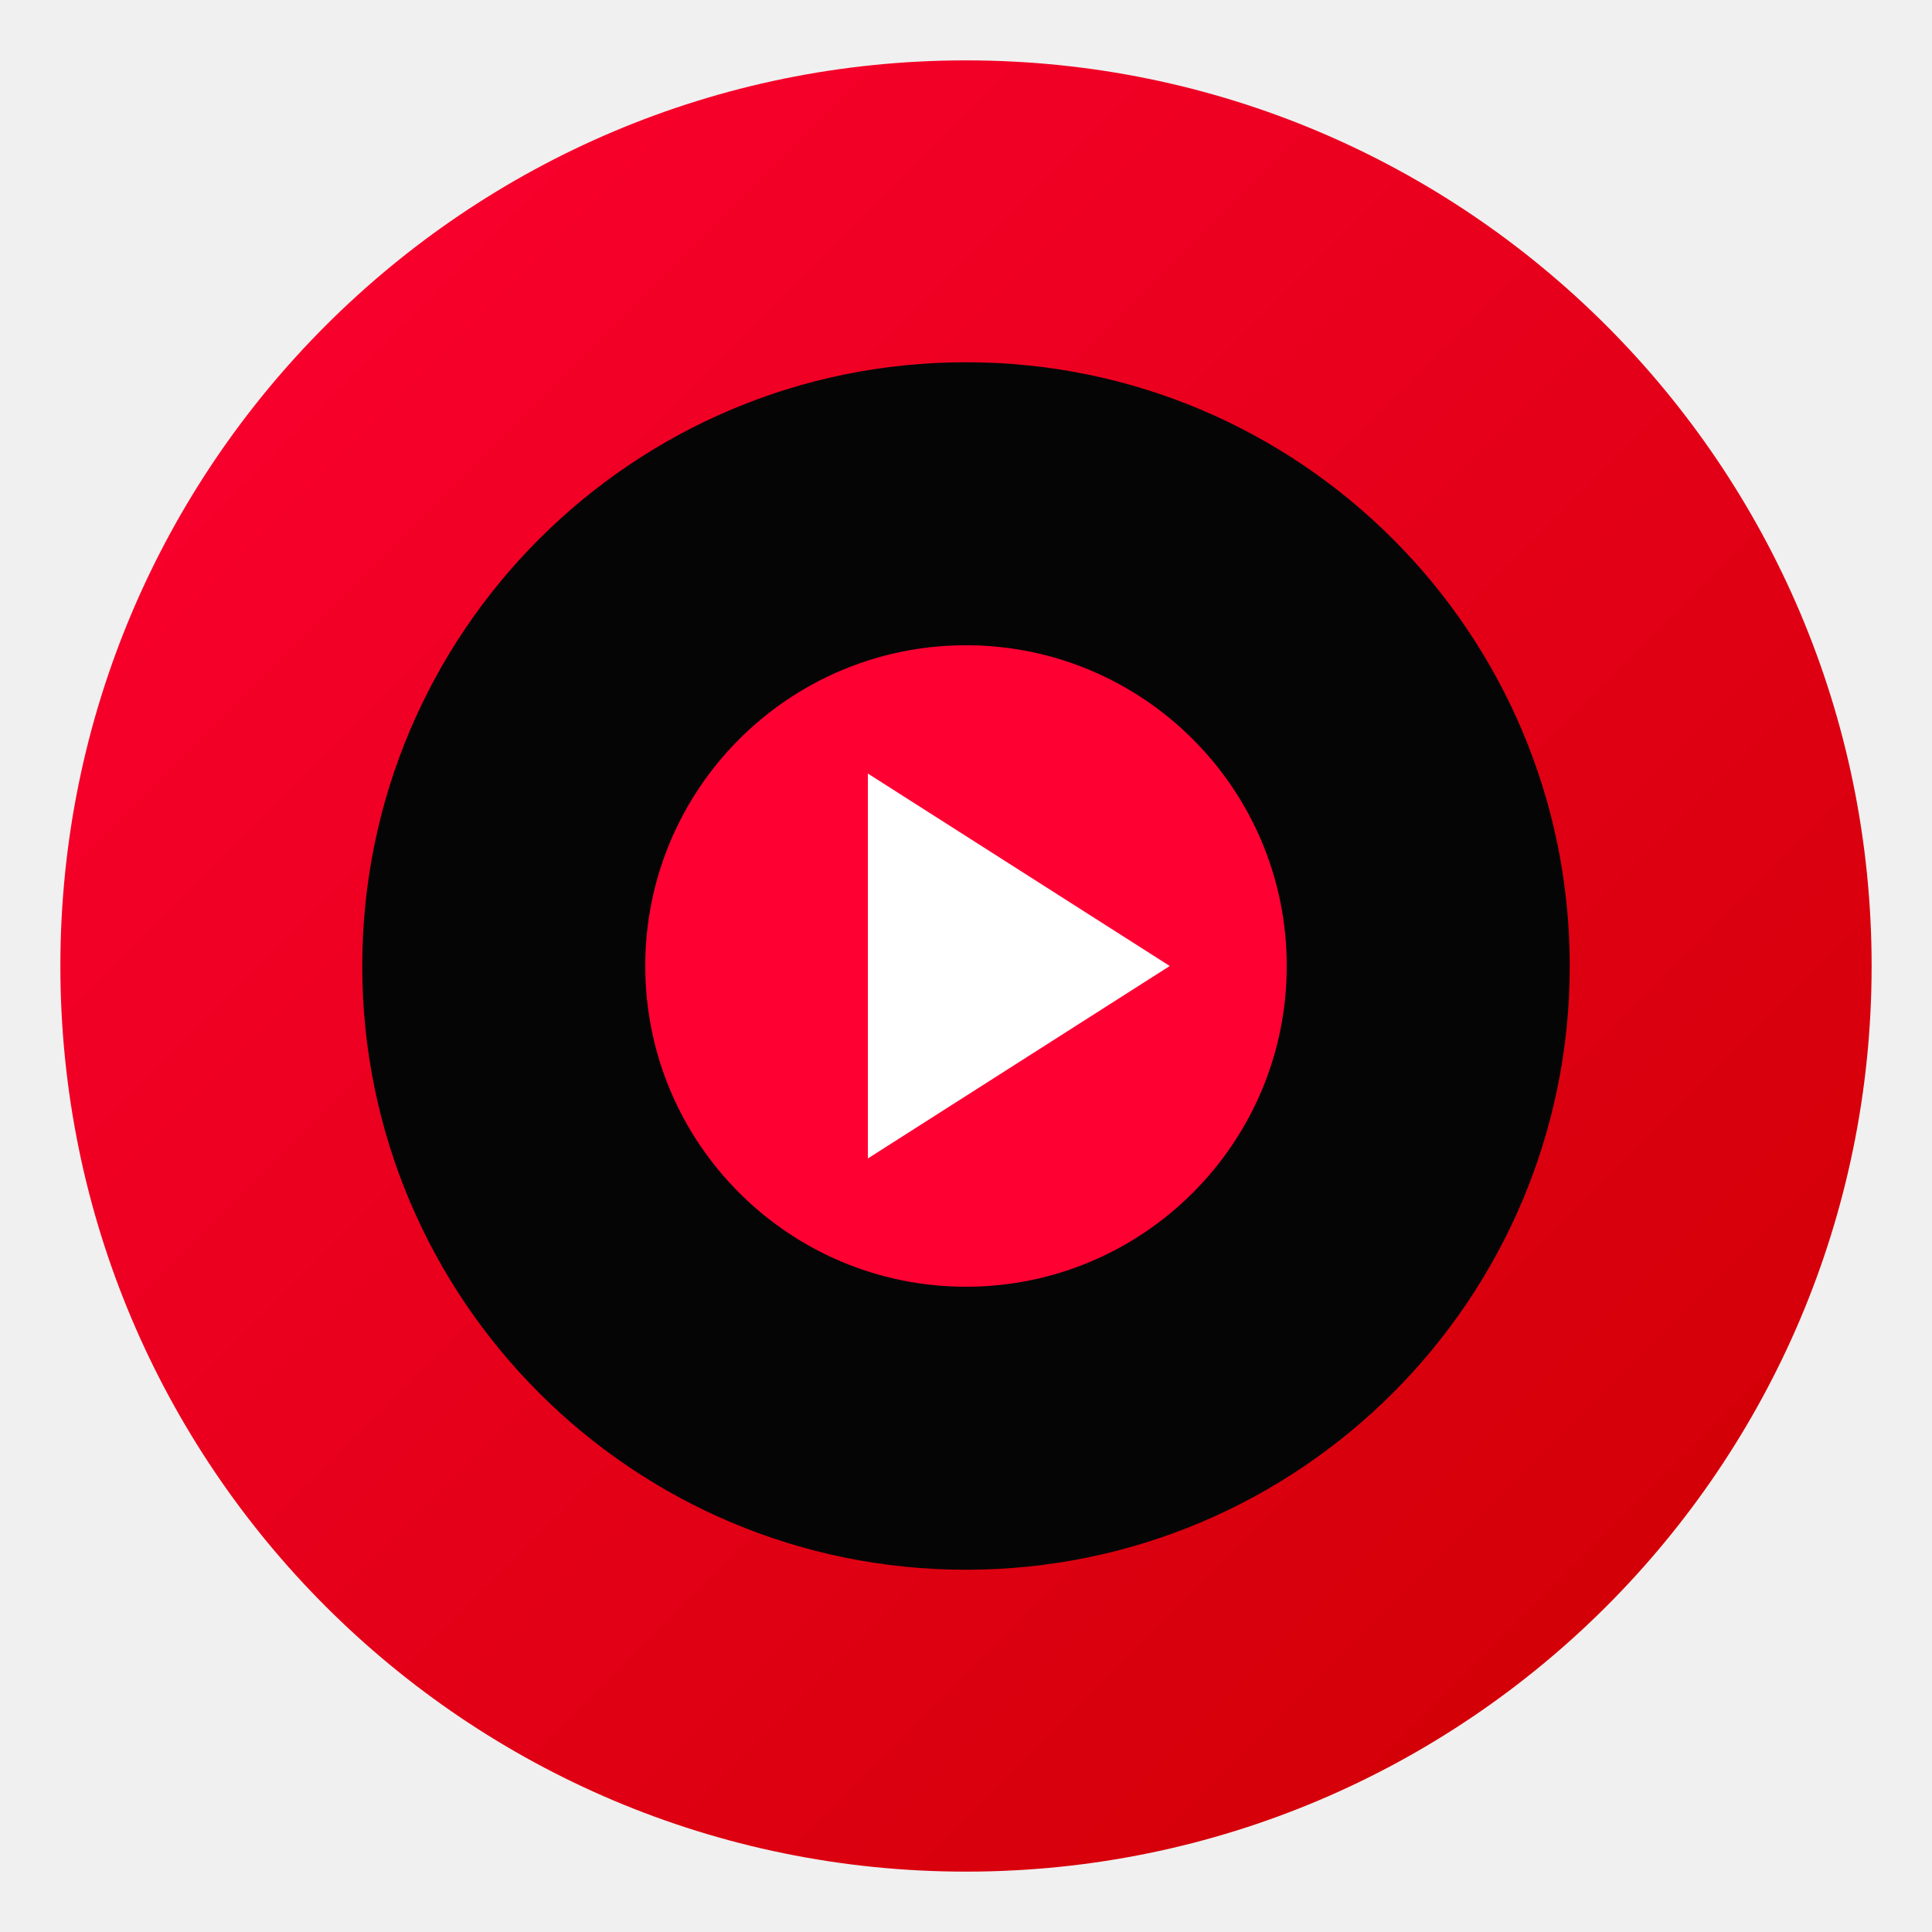
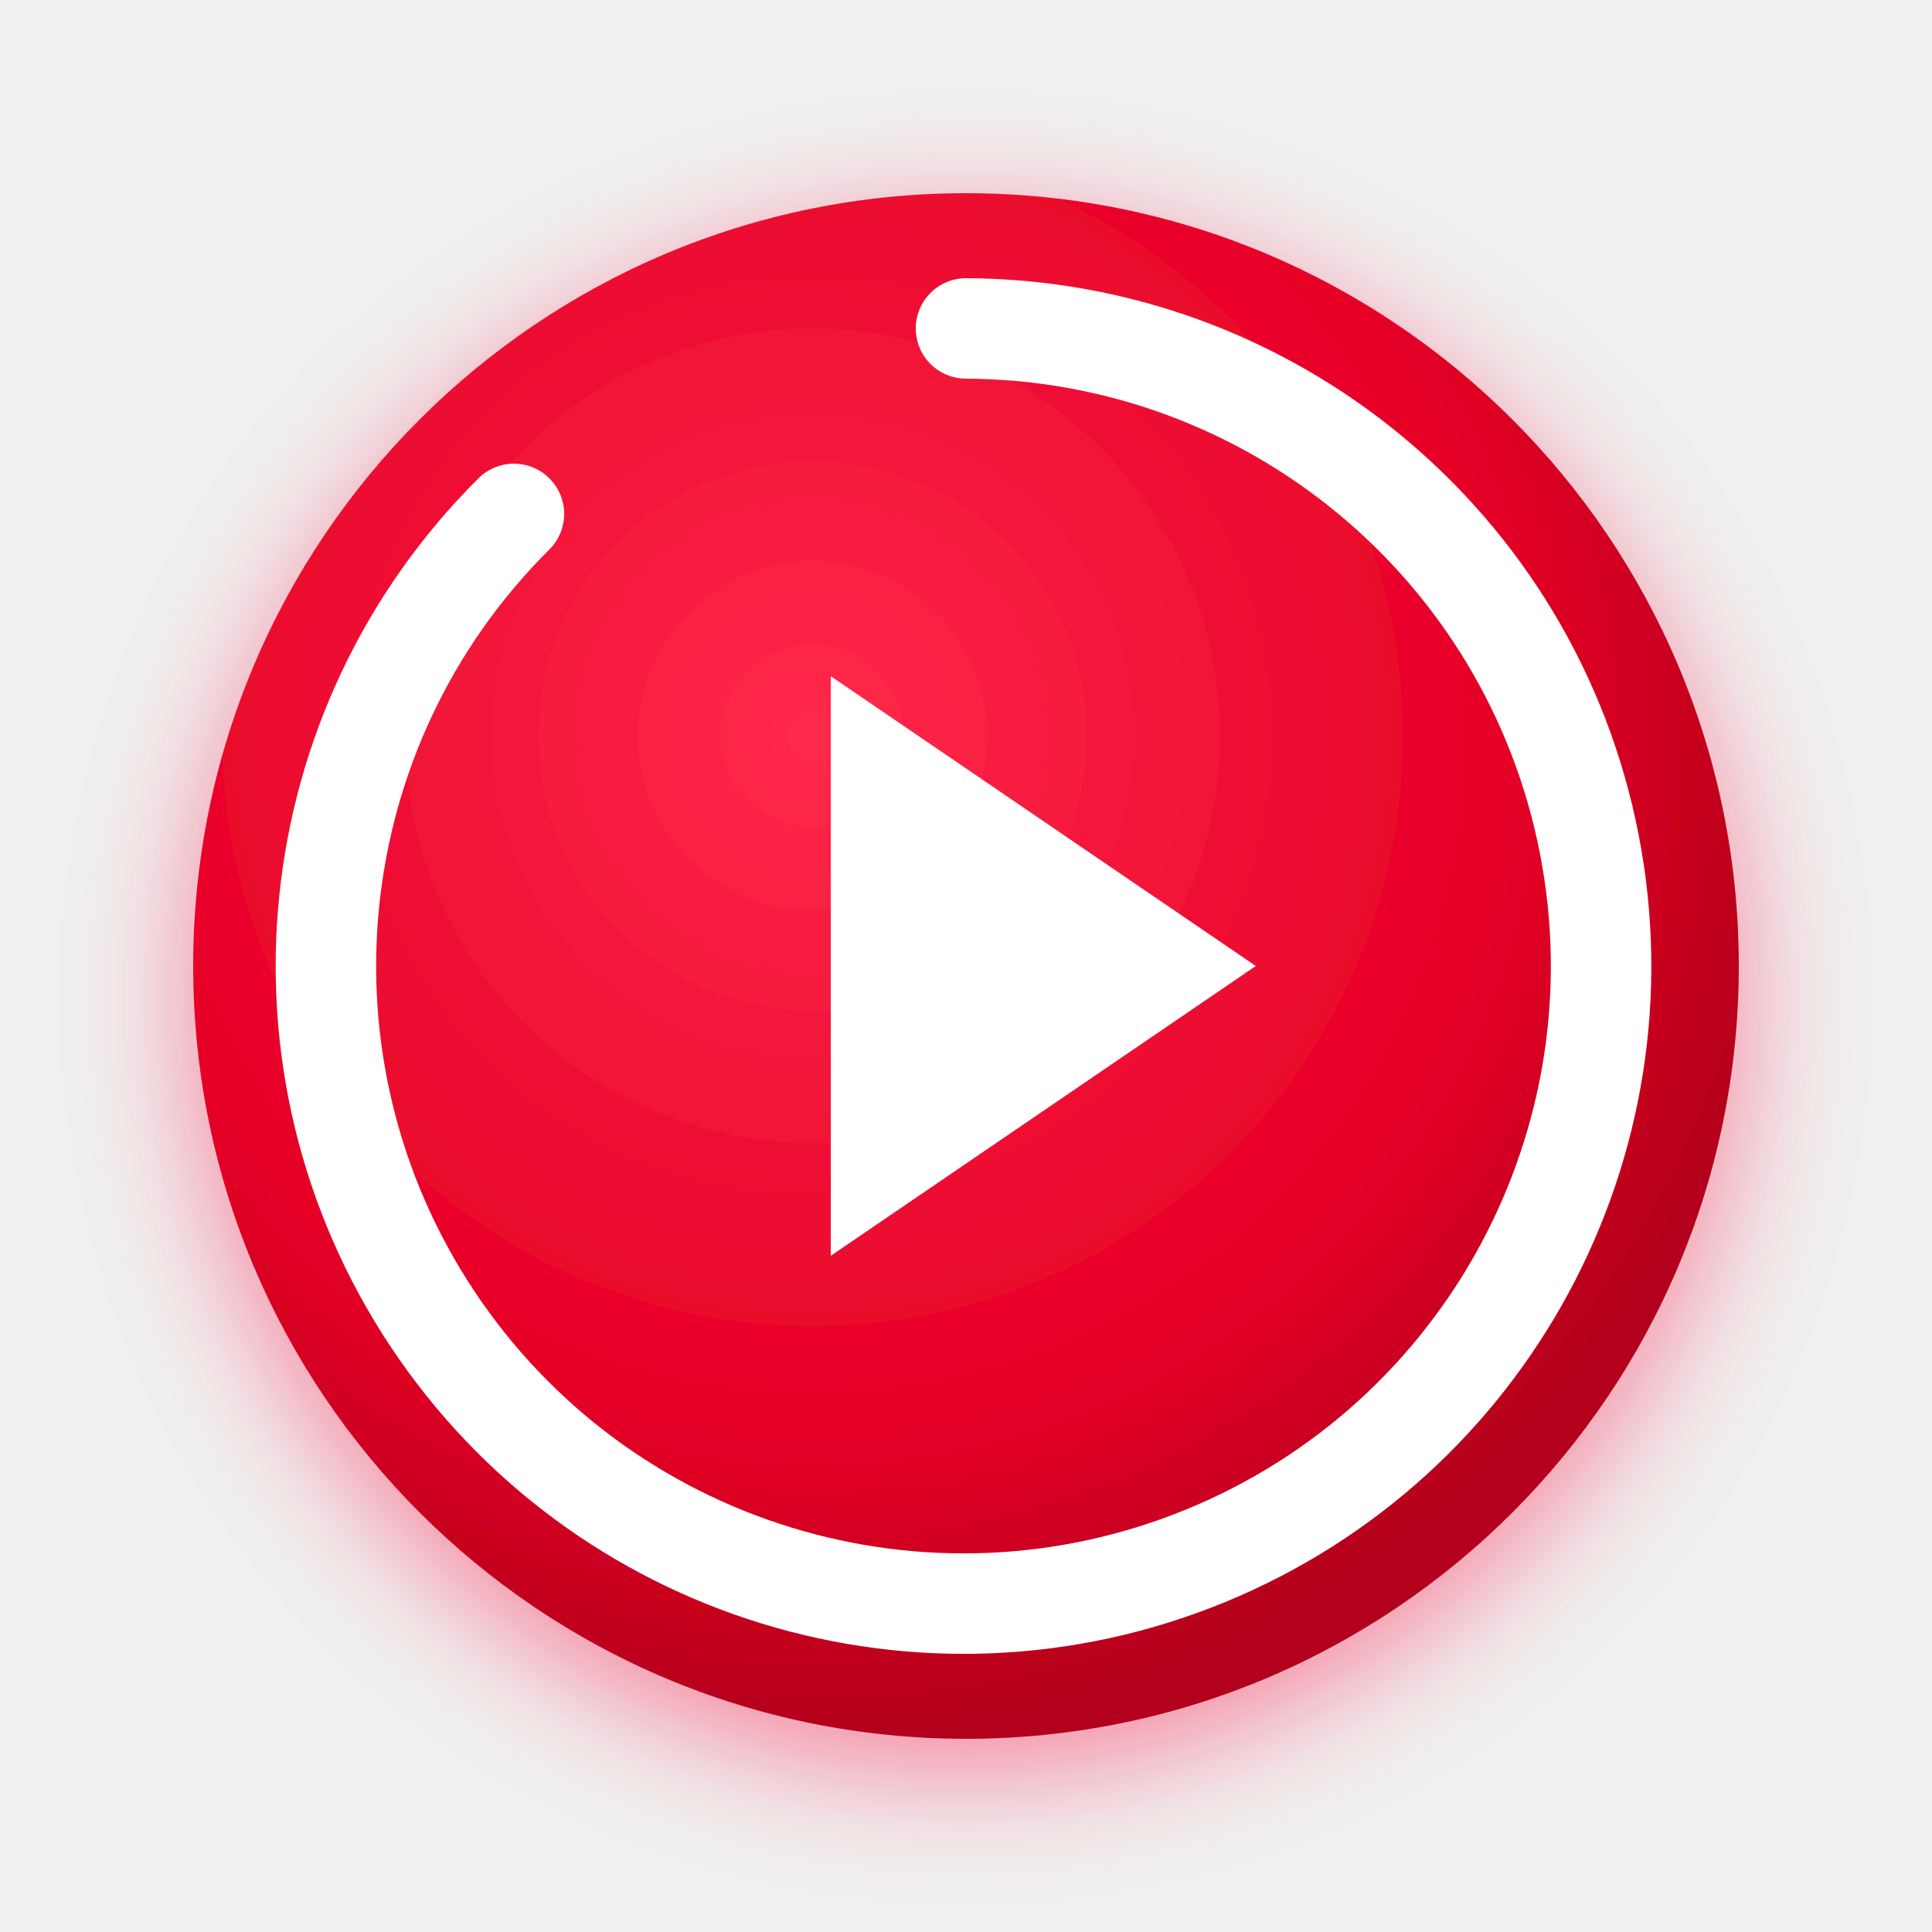
- <svg xmlns="http://www.w3.org/2000/svg" viewBox="0 0 512 512" width="512" height="512">
+ <svg xmlns="http://www.w3.org/2000/svg" viewBox="0 0 500 500" width="500" height="500">
  <defs>
-     <linearGradient id="grad" x1="0%" y1="0%" x2="100%" y2="100%">
-       <stop offset="0%" stop-color="#ff0033" />
-       <stop offset="100%" stop-color="#cc0000" />
-     </linearGradient>
+     <radialGradient id="vibeRedGrad" cx="40%" cy="35%" r="65%">
+       <stop offset="0%" stop-color="#ff2a4b" />
+       <stop offset="70%" stop-color="#e60026" />
+       <stop offset="100%" stop-color="#b3001a" />
+     </radialGradient>
+     <filter id="vibeGlow" x="-20%" y="-20%" width="140%" height="140%">
+       <feDropShadow dx="0" dy="8" stdDeviation="16" flood-color="#ff0033" flood-opacity="0.45" />
+     </filter>
  </defs>
-   <circle cx="256" cy="256" r="240" fill="url(#grad)" />
-   <circle cx="256" cy="256" r="160" fill="#050505" />
-   <circle cx="256" cy="256" r="85" fill="#ff0033" />
-   <polygon points="230,205 310,256 230,307" fill="#ffffff" />
+   <circle cx="250" cy="250" r="200" fill="url(#vibeRedGrad)" filter="url(#vibeGlow)" />
+   <path d="M 250 85 A 165 165 0 1 1 133 133" fill="none" stroke="#ffffff" stroke-width="26" stroke-linecap="round" />
+   <polygon points="215,175 325,250 215,325" fill="#ffffff" />
</svg>
